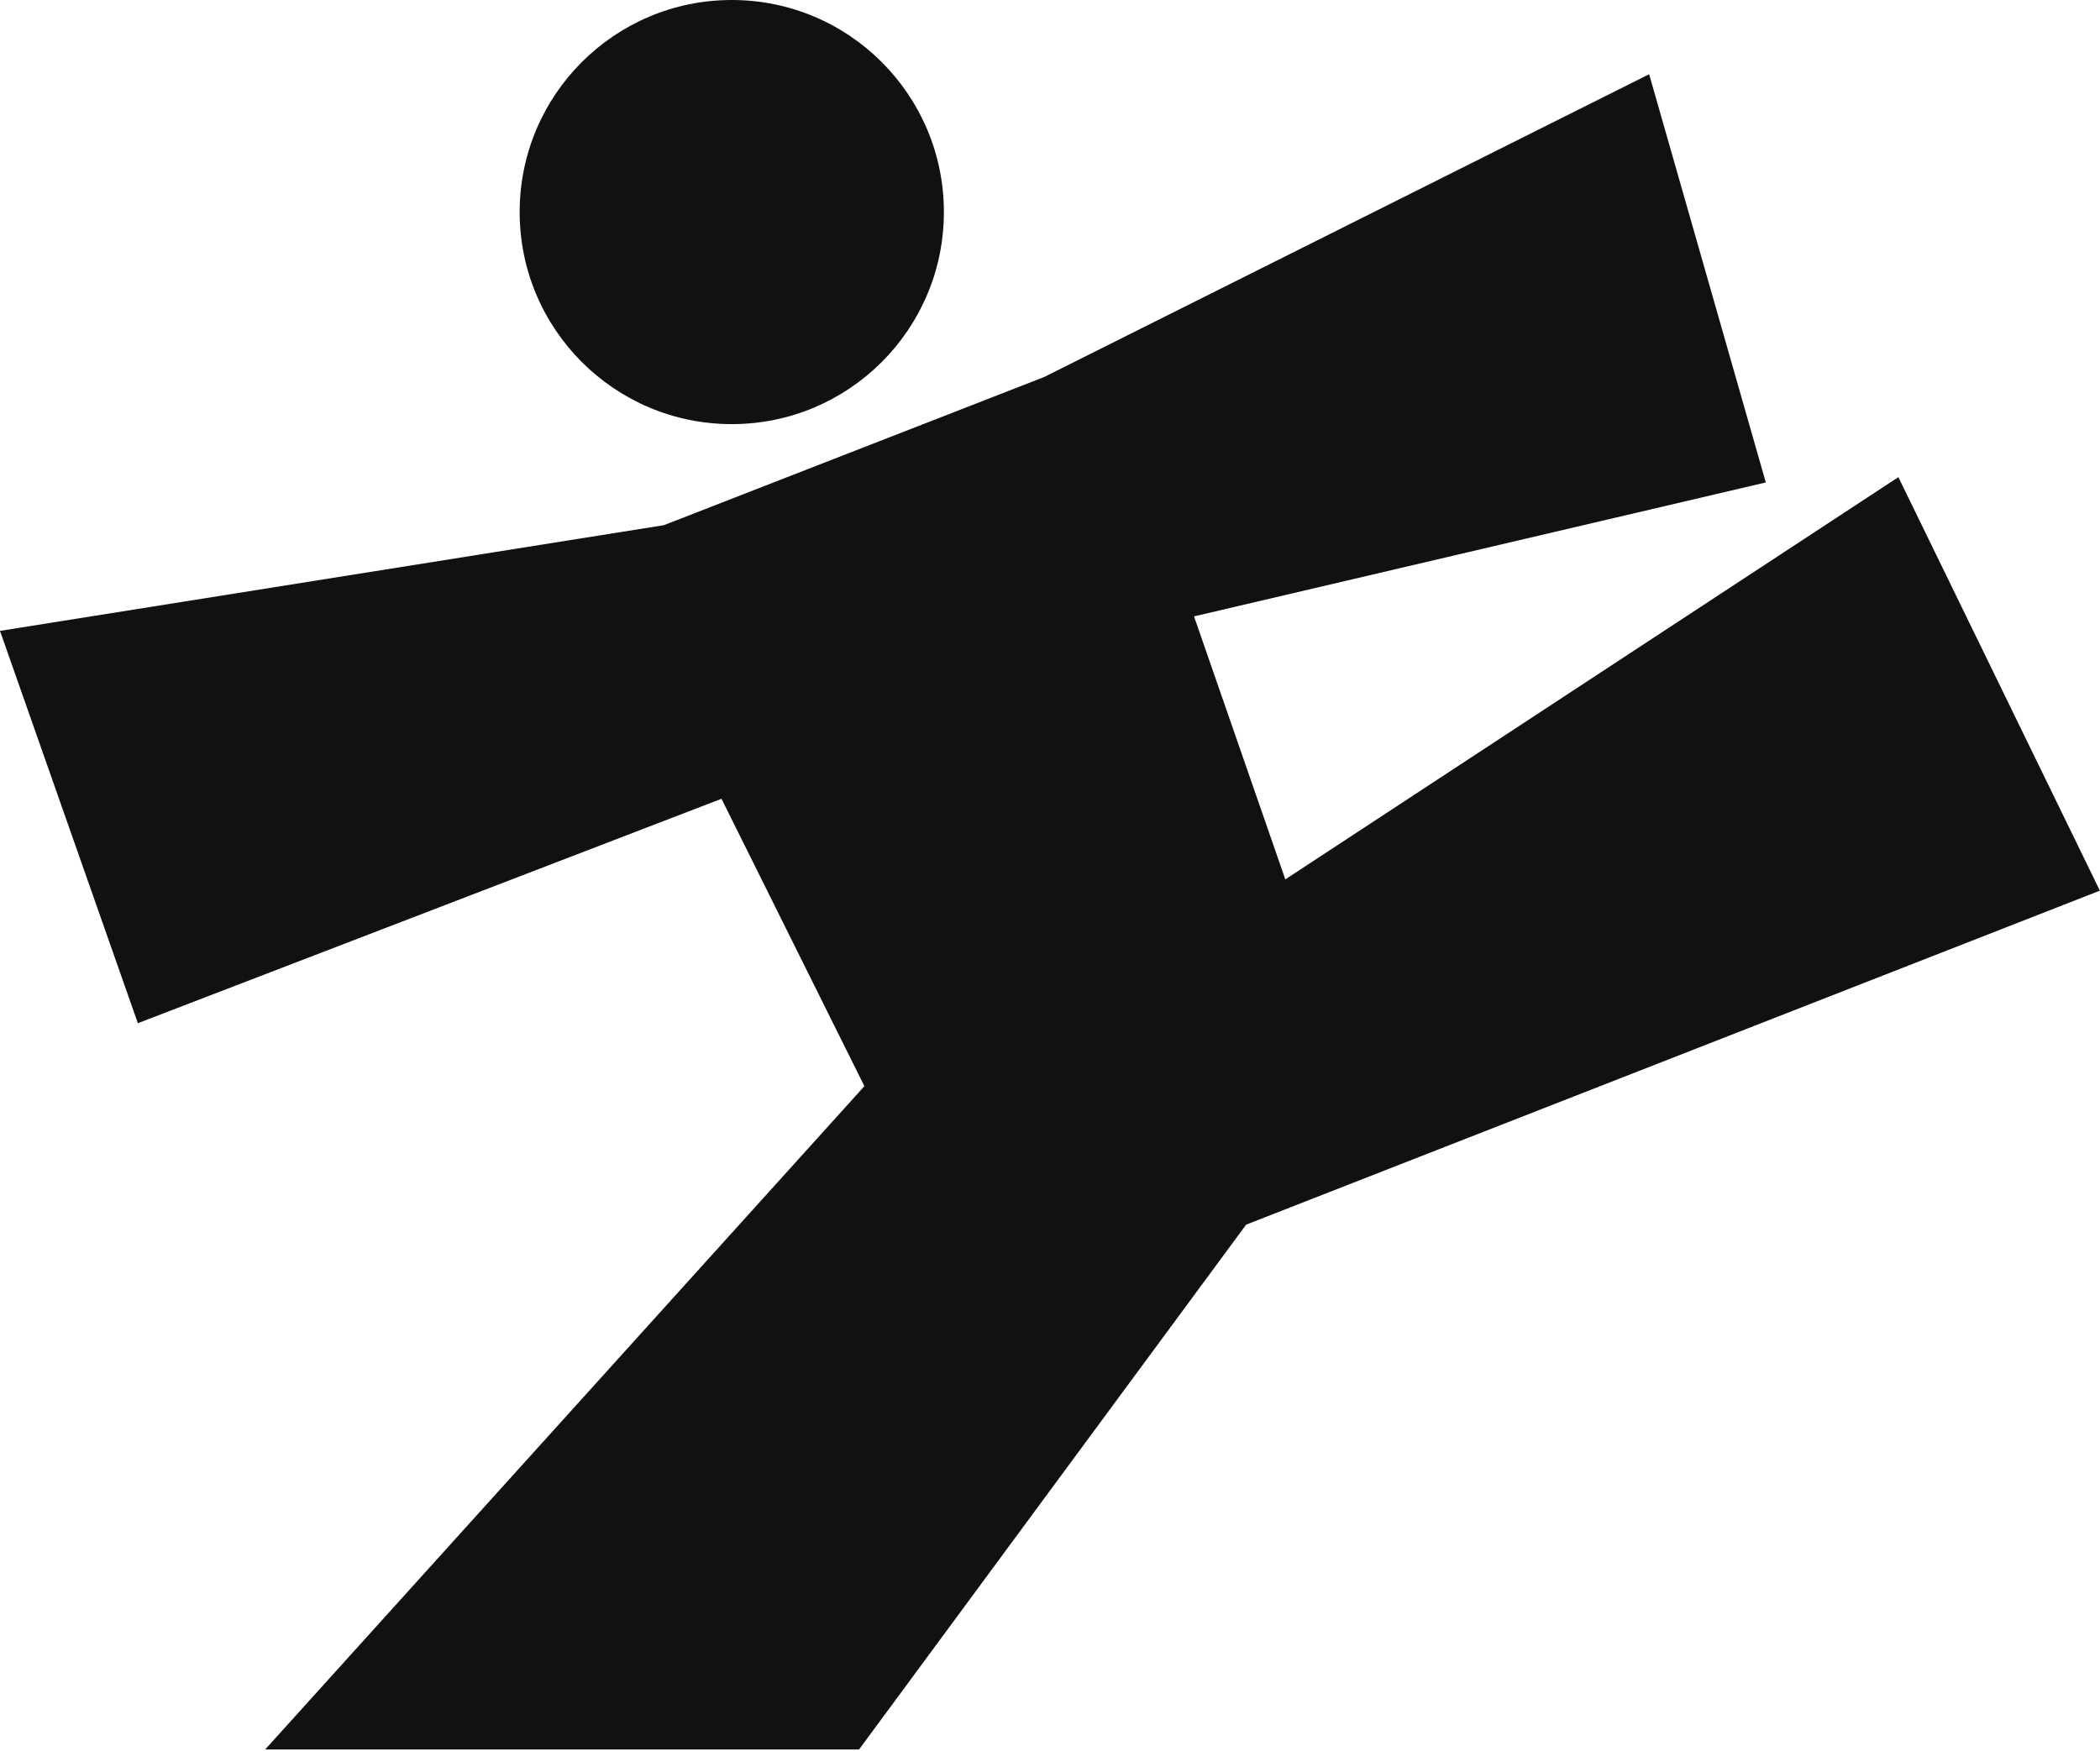
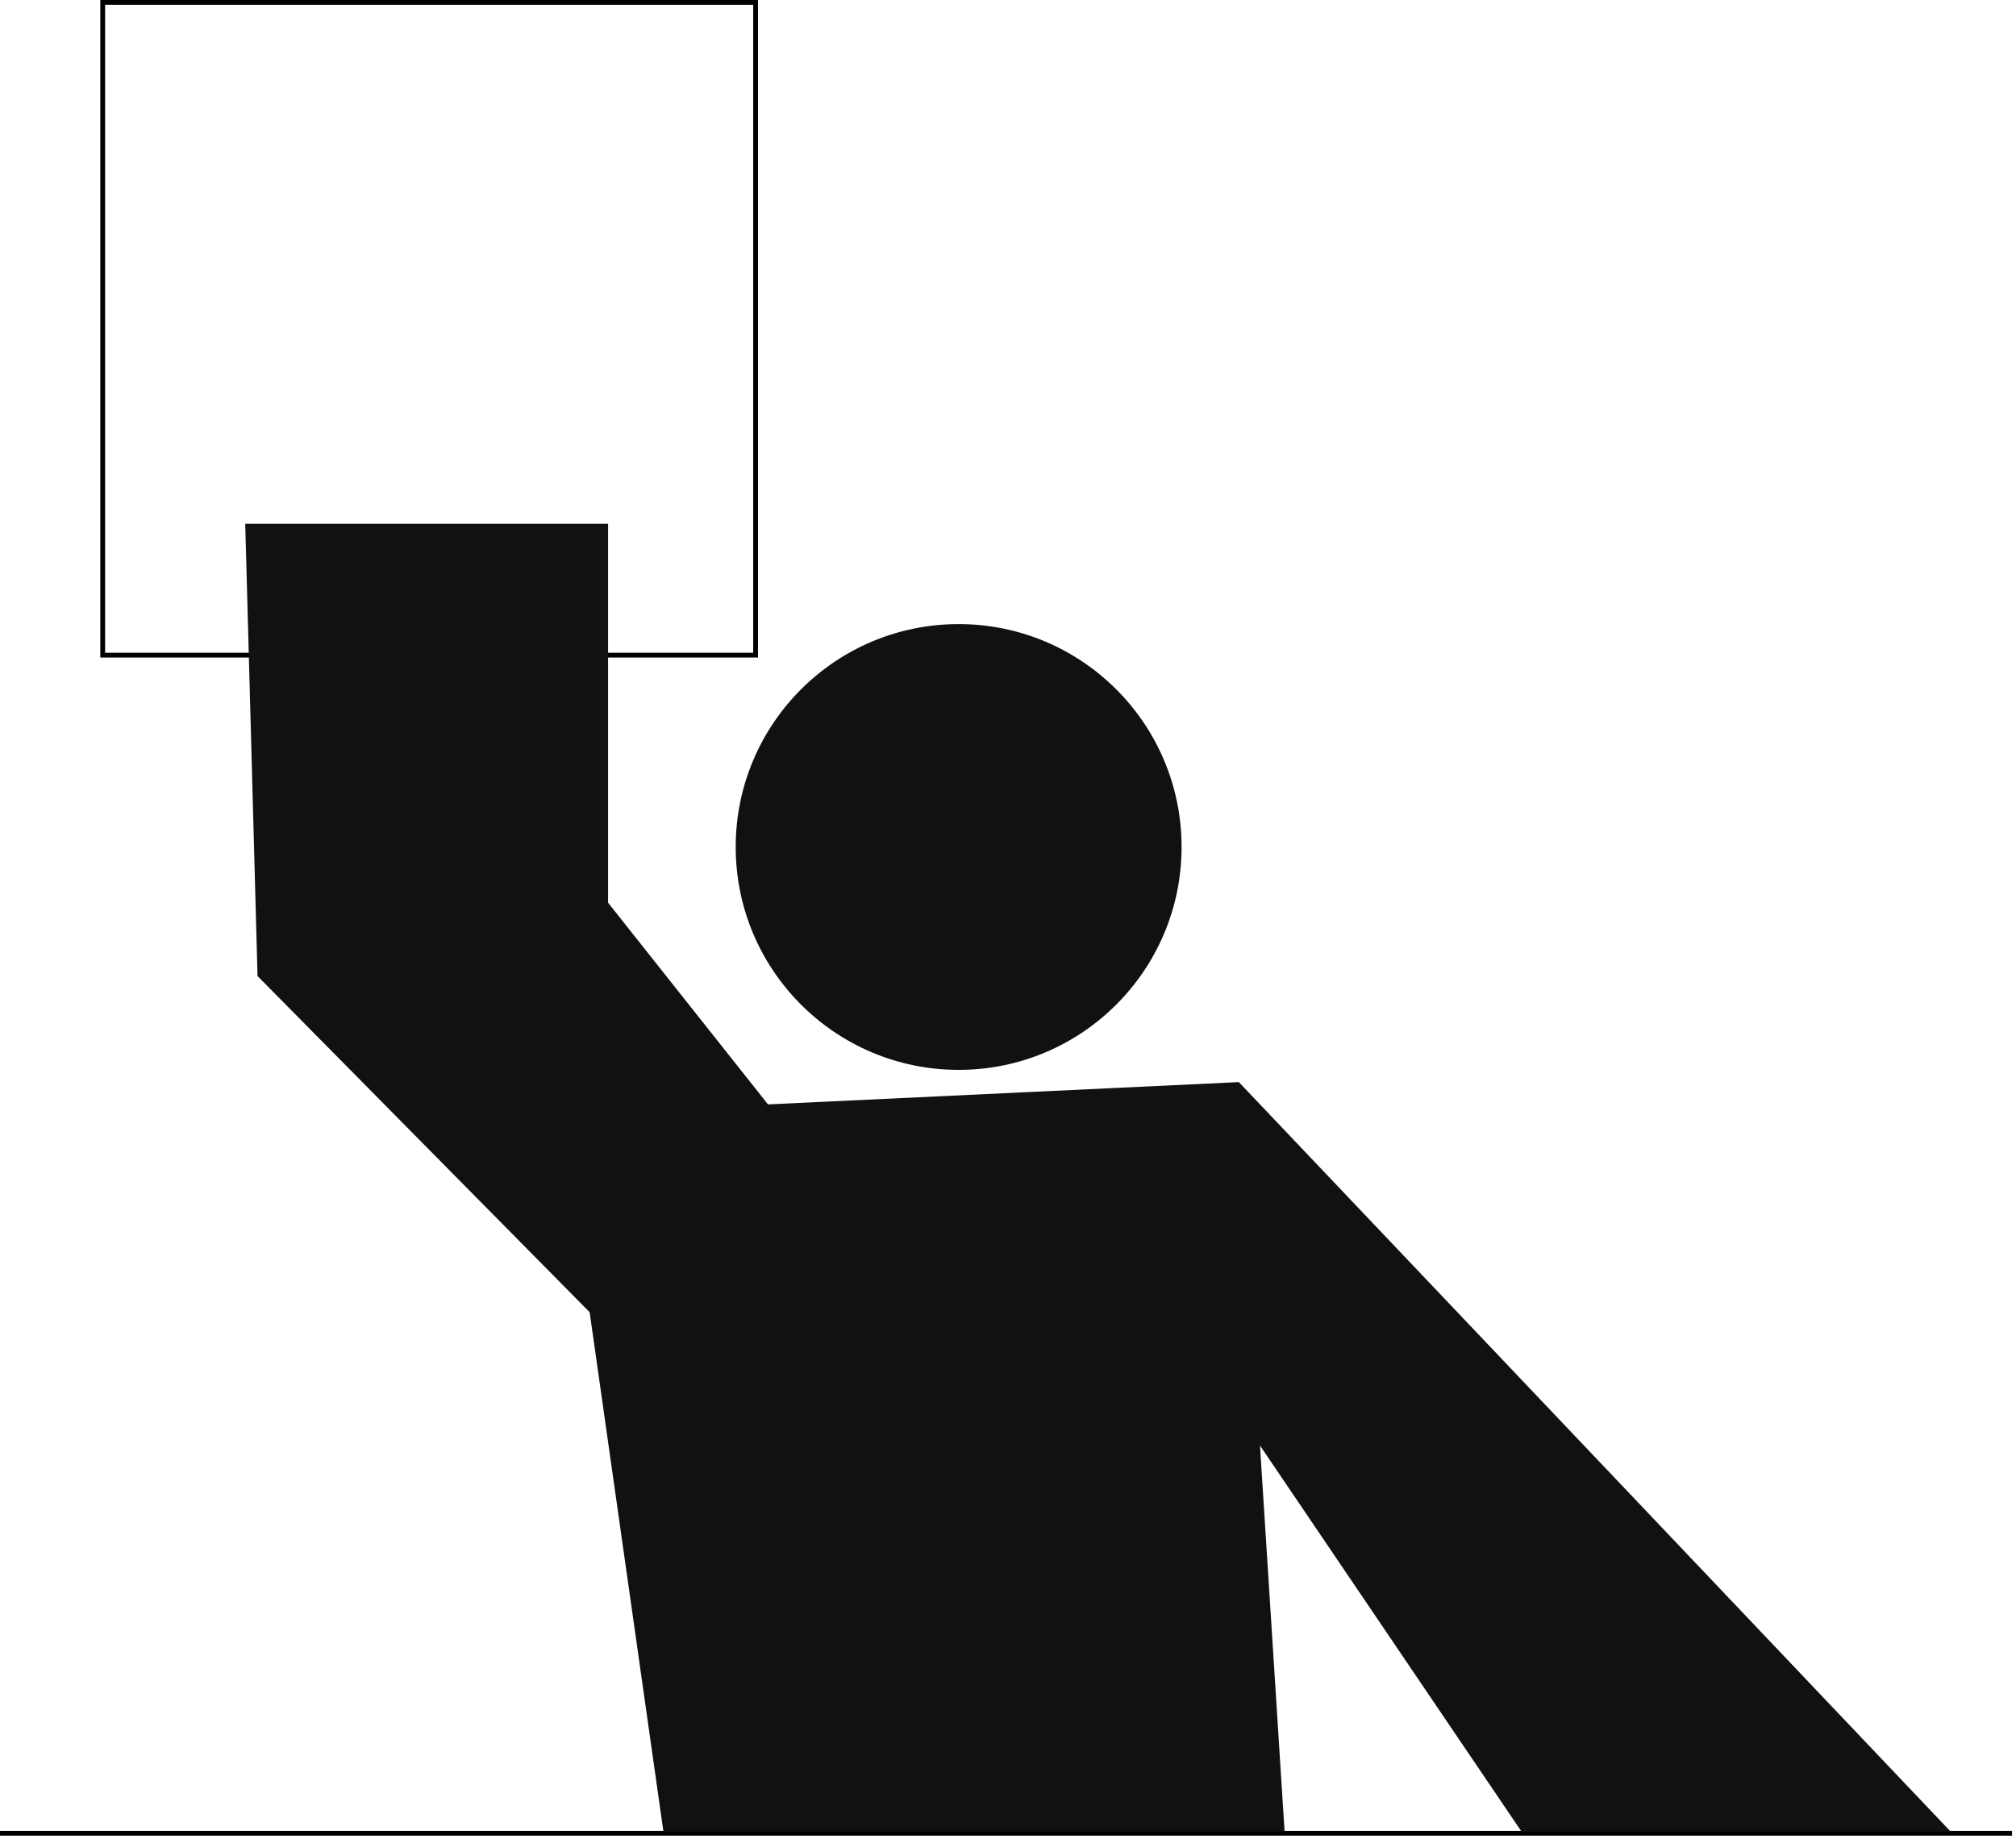
- <svg xmlns="http://www.w3.org/2000/svg" width="457" height="381" viewBox="0 0 457 381" fill="none">
-   <path d="M188.109 236.425L157.011 173.87L30.003 222.717L0 137.323L144.47 114.317L227.239 82.059L358.886 16.156L384.273 105.012L259.844 134.168L279.709 191.413L413.122 103.858L456.973 193.868L271.184 266.568L186.944 380.811H57.699L188.109 236.425Z" fill="#111111" />
-   <circle cx="159.248" cy="46.159" r="46.159" fill="#111111" />
+ <svg xmlns="http://www.w3.org/2000/svg" width="421" height="384" viewBox="0 0 421 384" fill="none">
+   <circle cx="200.192" cy="176.914" r="46.556" fill="#111111" />
+   <rect x="21.45" y="0.5" width="136.341" height="136.341" stroke="black" />
+   <path d="M0 382.925H420.171" stroke="black" />
+   <path d="M160.378 230.679L258.708 226.023L407.368 382.588H317.747L263.123 301.94L268.261 382.588H138.545L123.133 274.081L53.781 203.871L51.212 109.407H126.986V188.553L160.378 230.679Z" fill="#111111" />
</svg>
